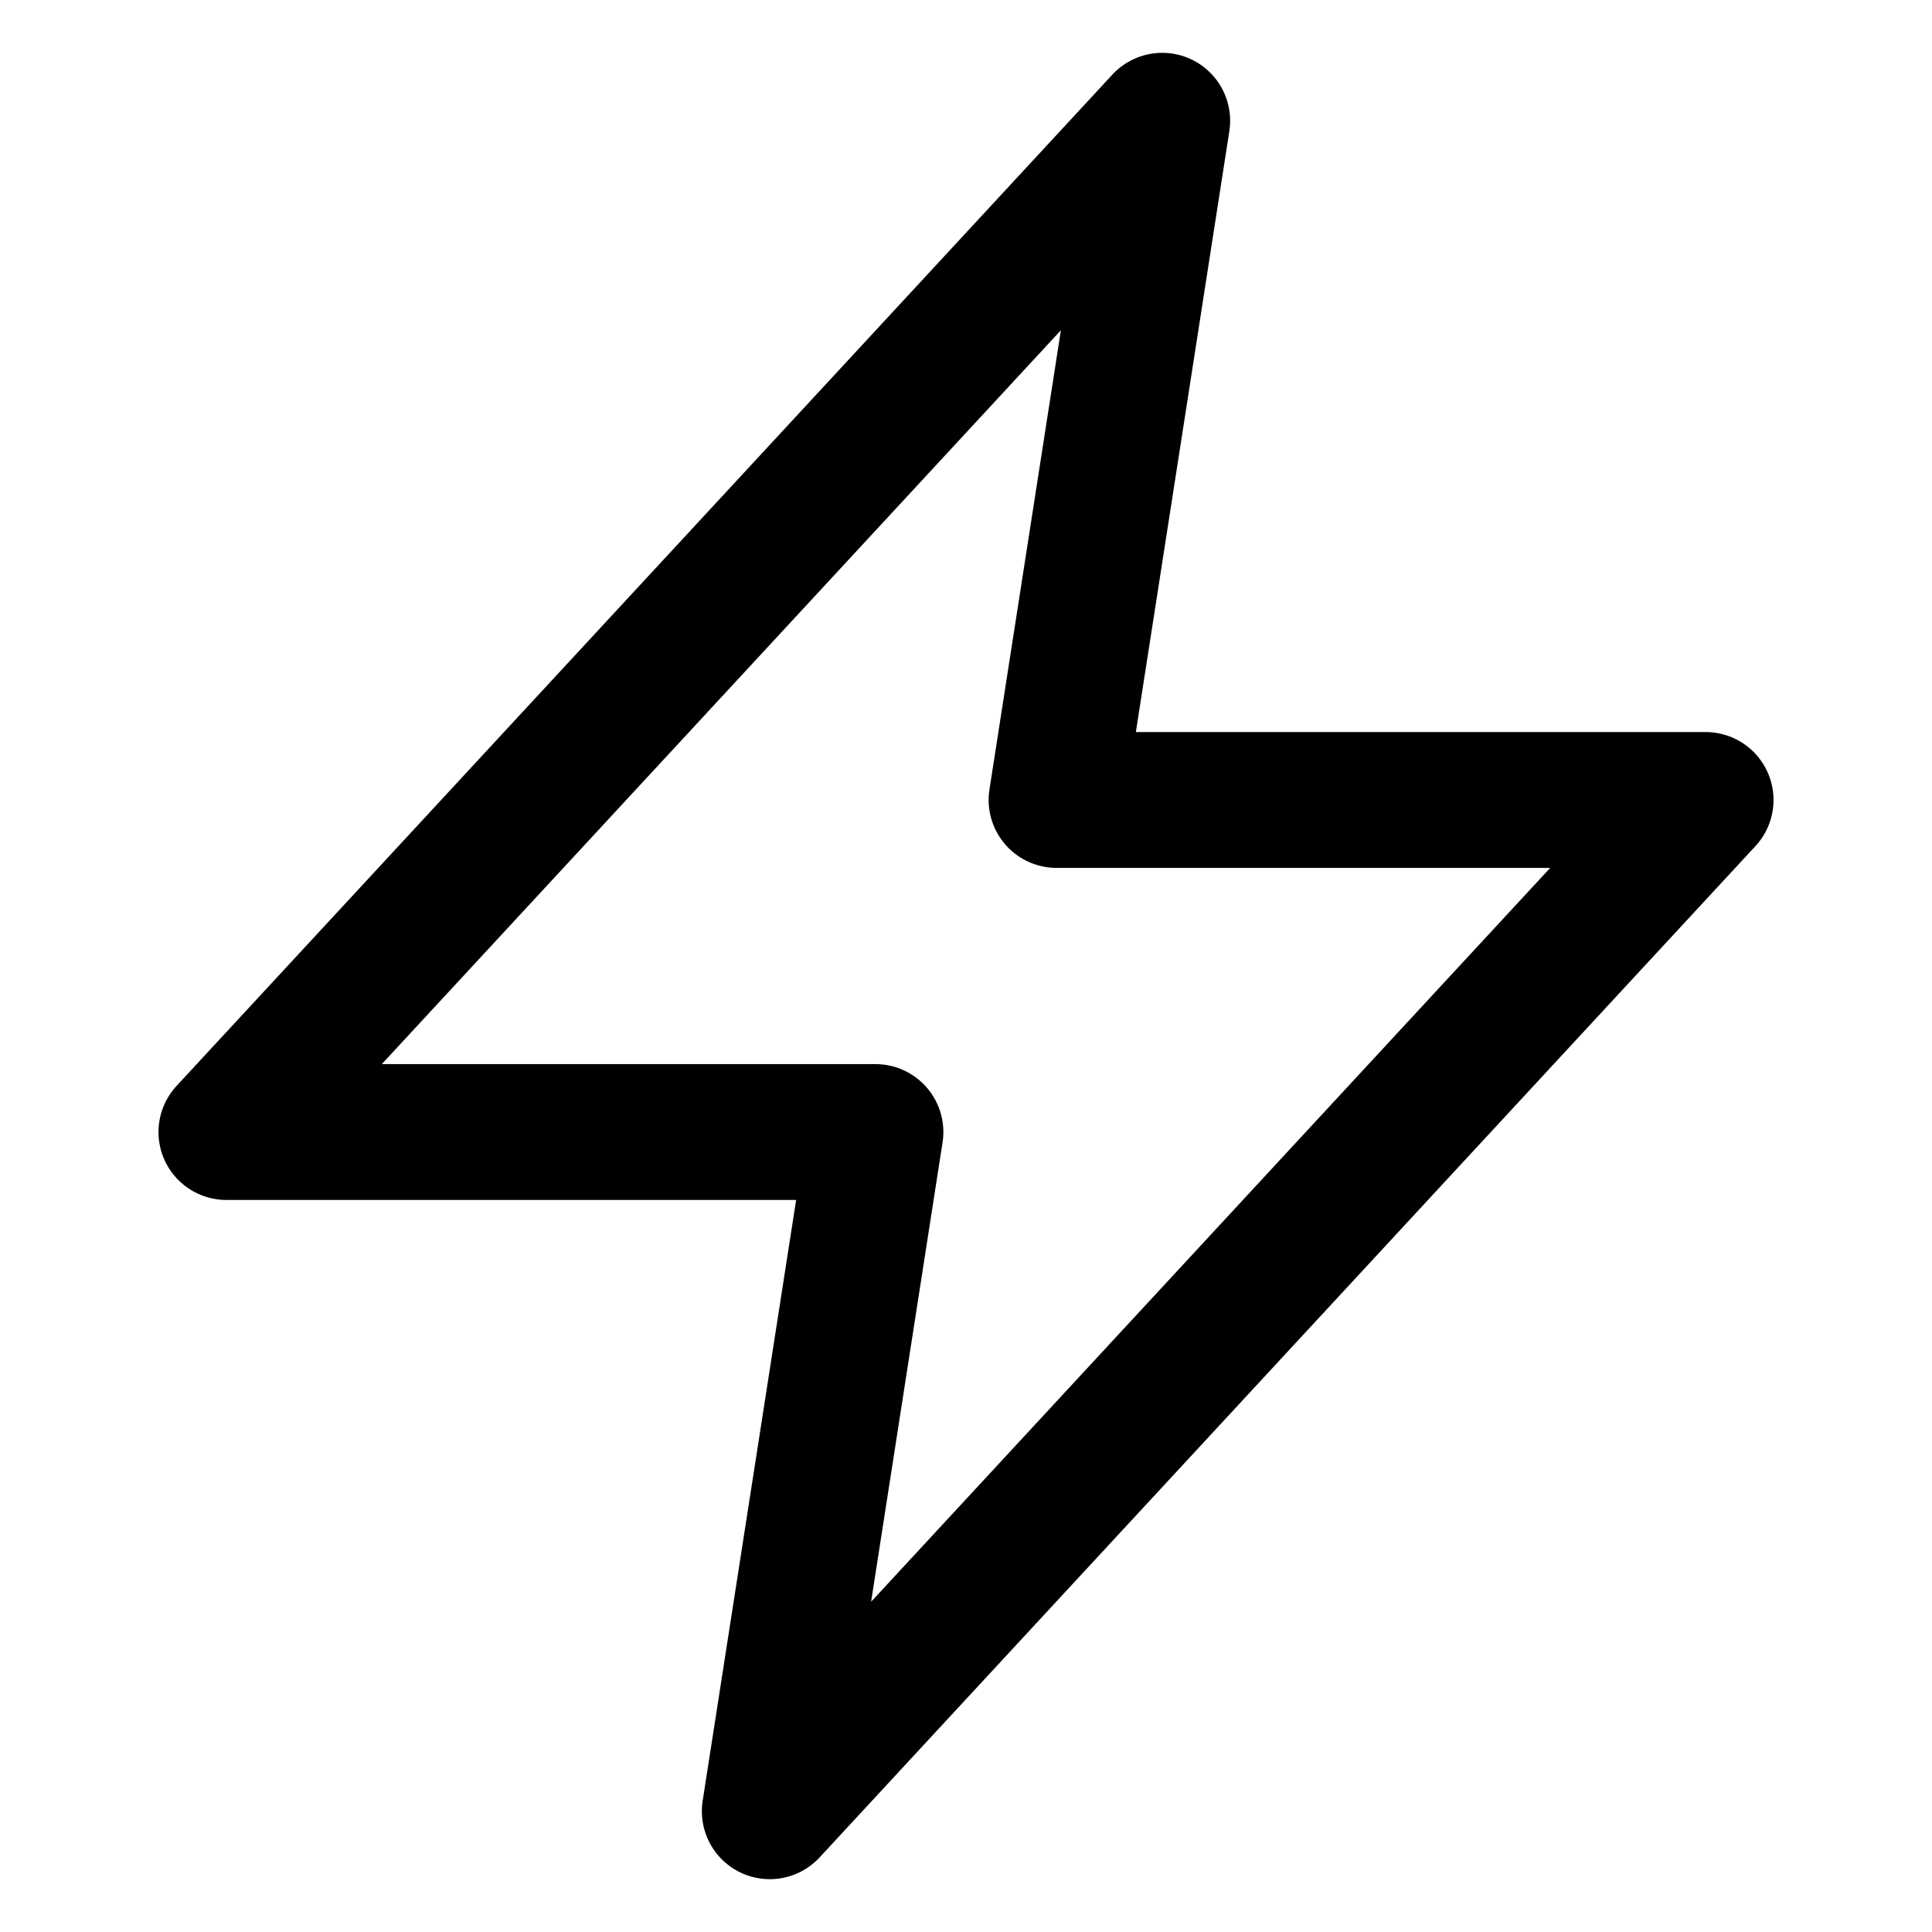
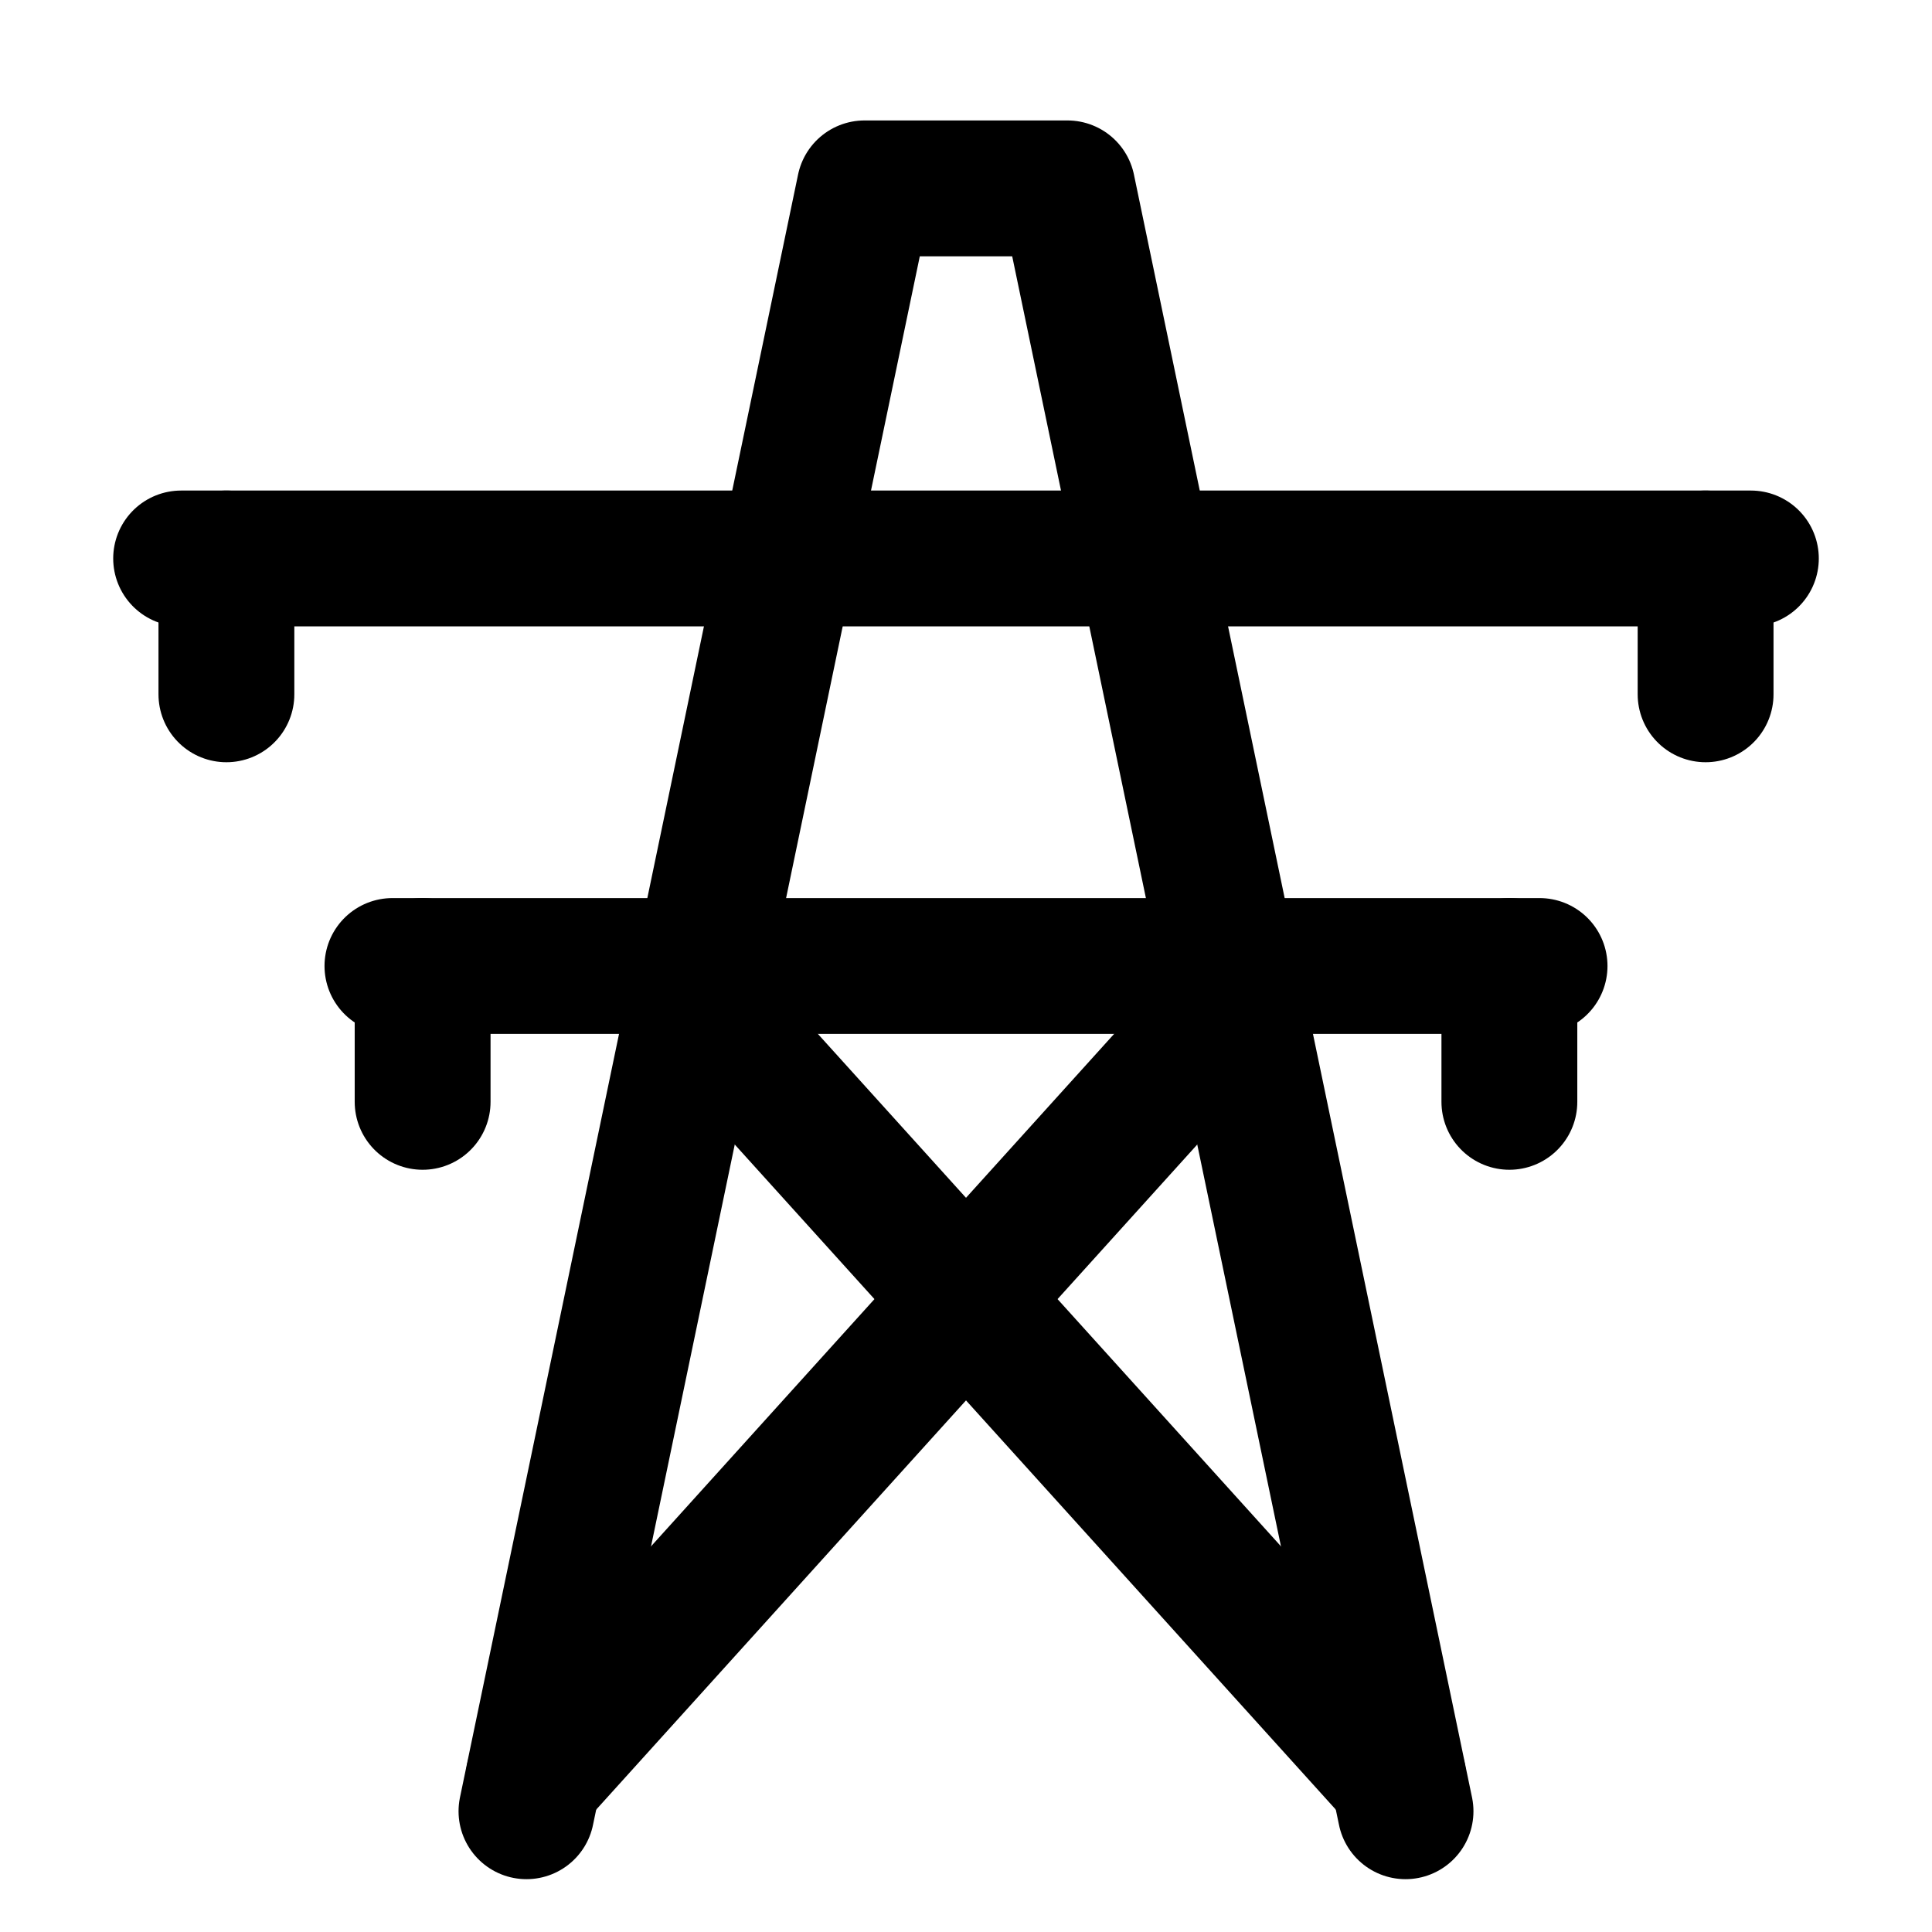
<svg xmlns="http://www.w3.org/2000/svg" width="32" height="32" viewBox="0 0 32 32" fill="none" stroke="currentColor" stroke-width="2.25" stroke-linecap="round" stroke-linejoin="round" class="li li-outline">
-   <path d="M19.25 2L3.75 18.75L14.5 18.75L12.75 30L28.25 13.25L17.5 13.25Z" />
+   <path d="M8.72 30L14.32 3.12L17.68 3.12L23.28 30" />
+   <path d="M3 9.25H29" />
+   <path d="M6.5 16H25.5" />
+   <path d="M11.52 16.56L23.16 29.44" />
+   <path d="M20.48 16.56L8.84 29.44" />
+   <path d="M3.75 9.25V11.5" />
+   <path d="M28.25 9.25V11.5" />
+   <path d="M7 16V18.25" />
+   <path d="M25 16V18.25" />
</svg>
